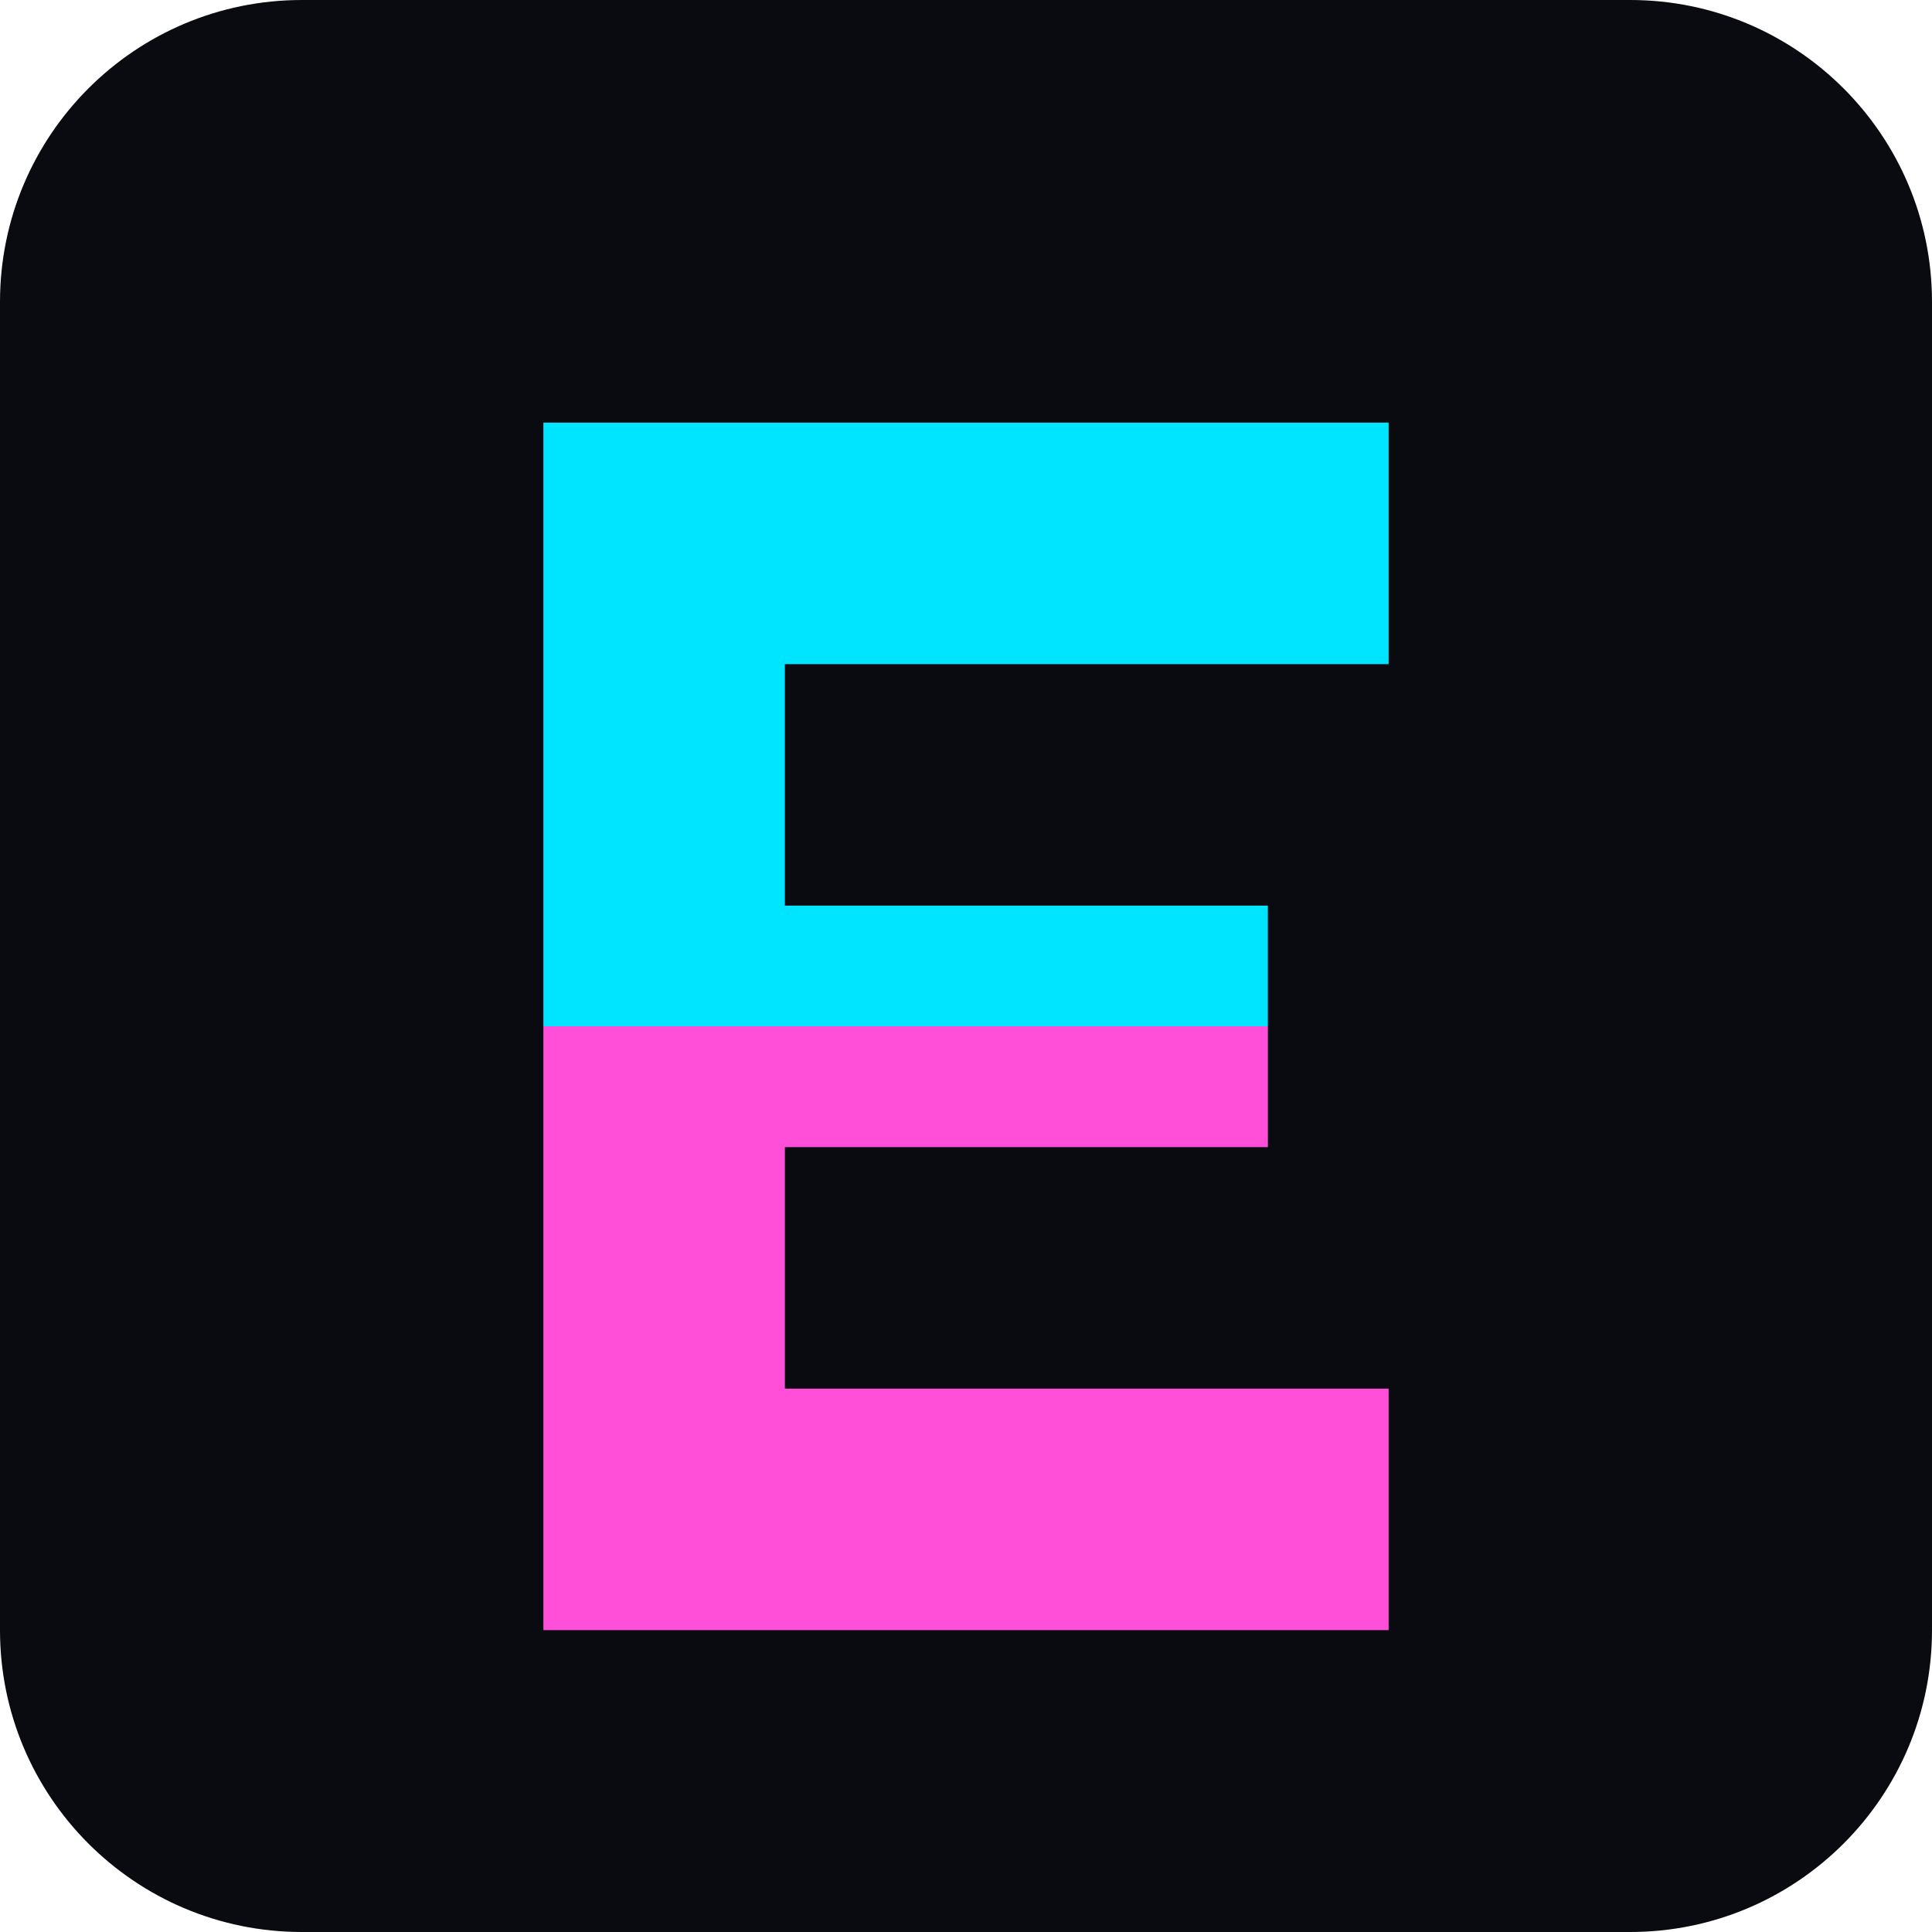
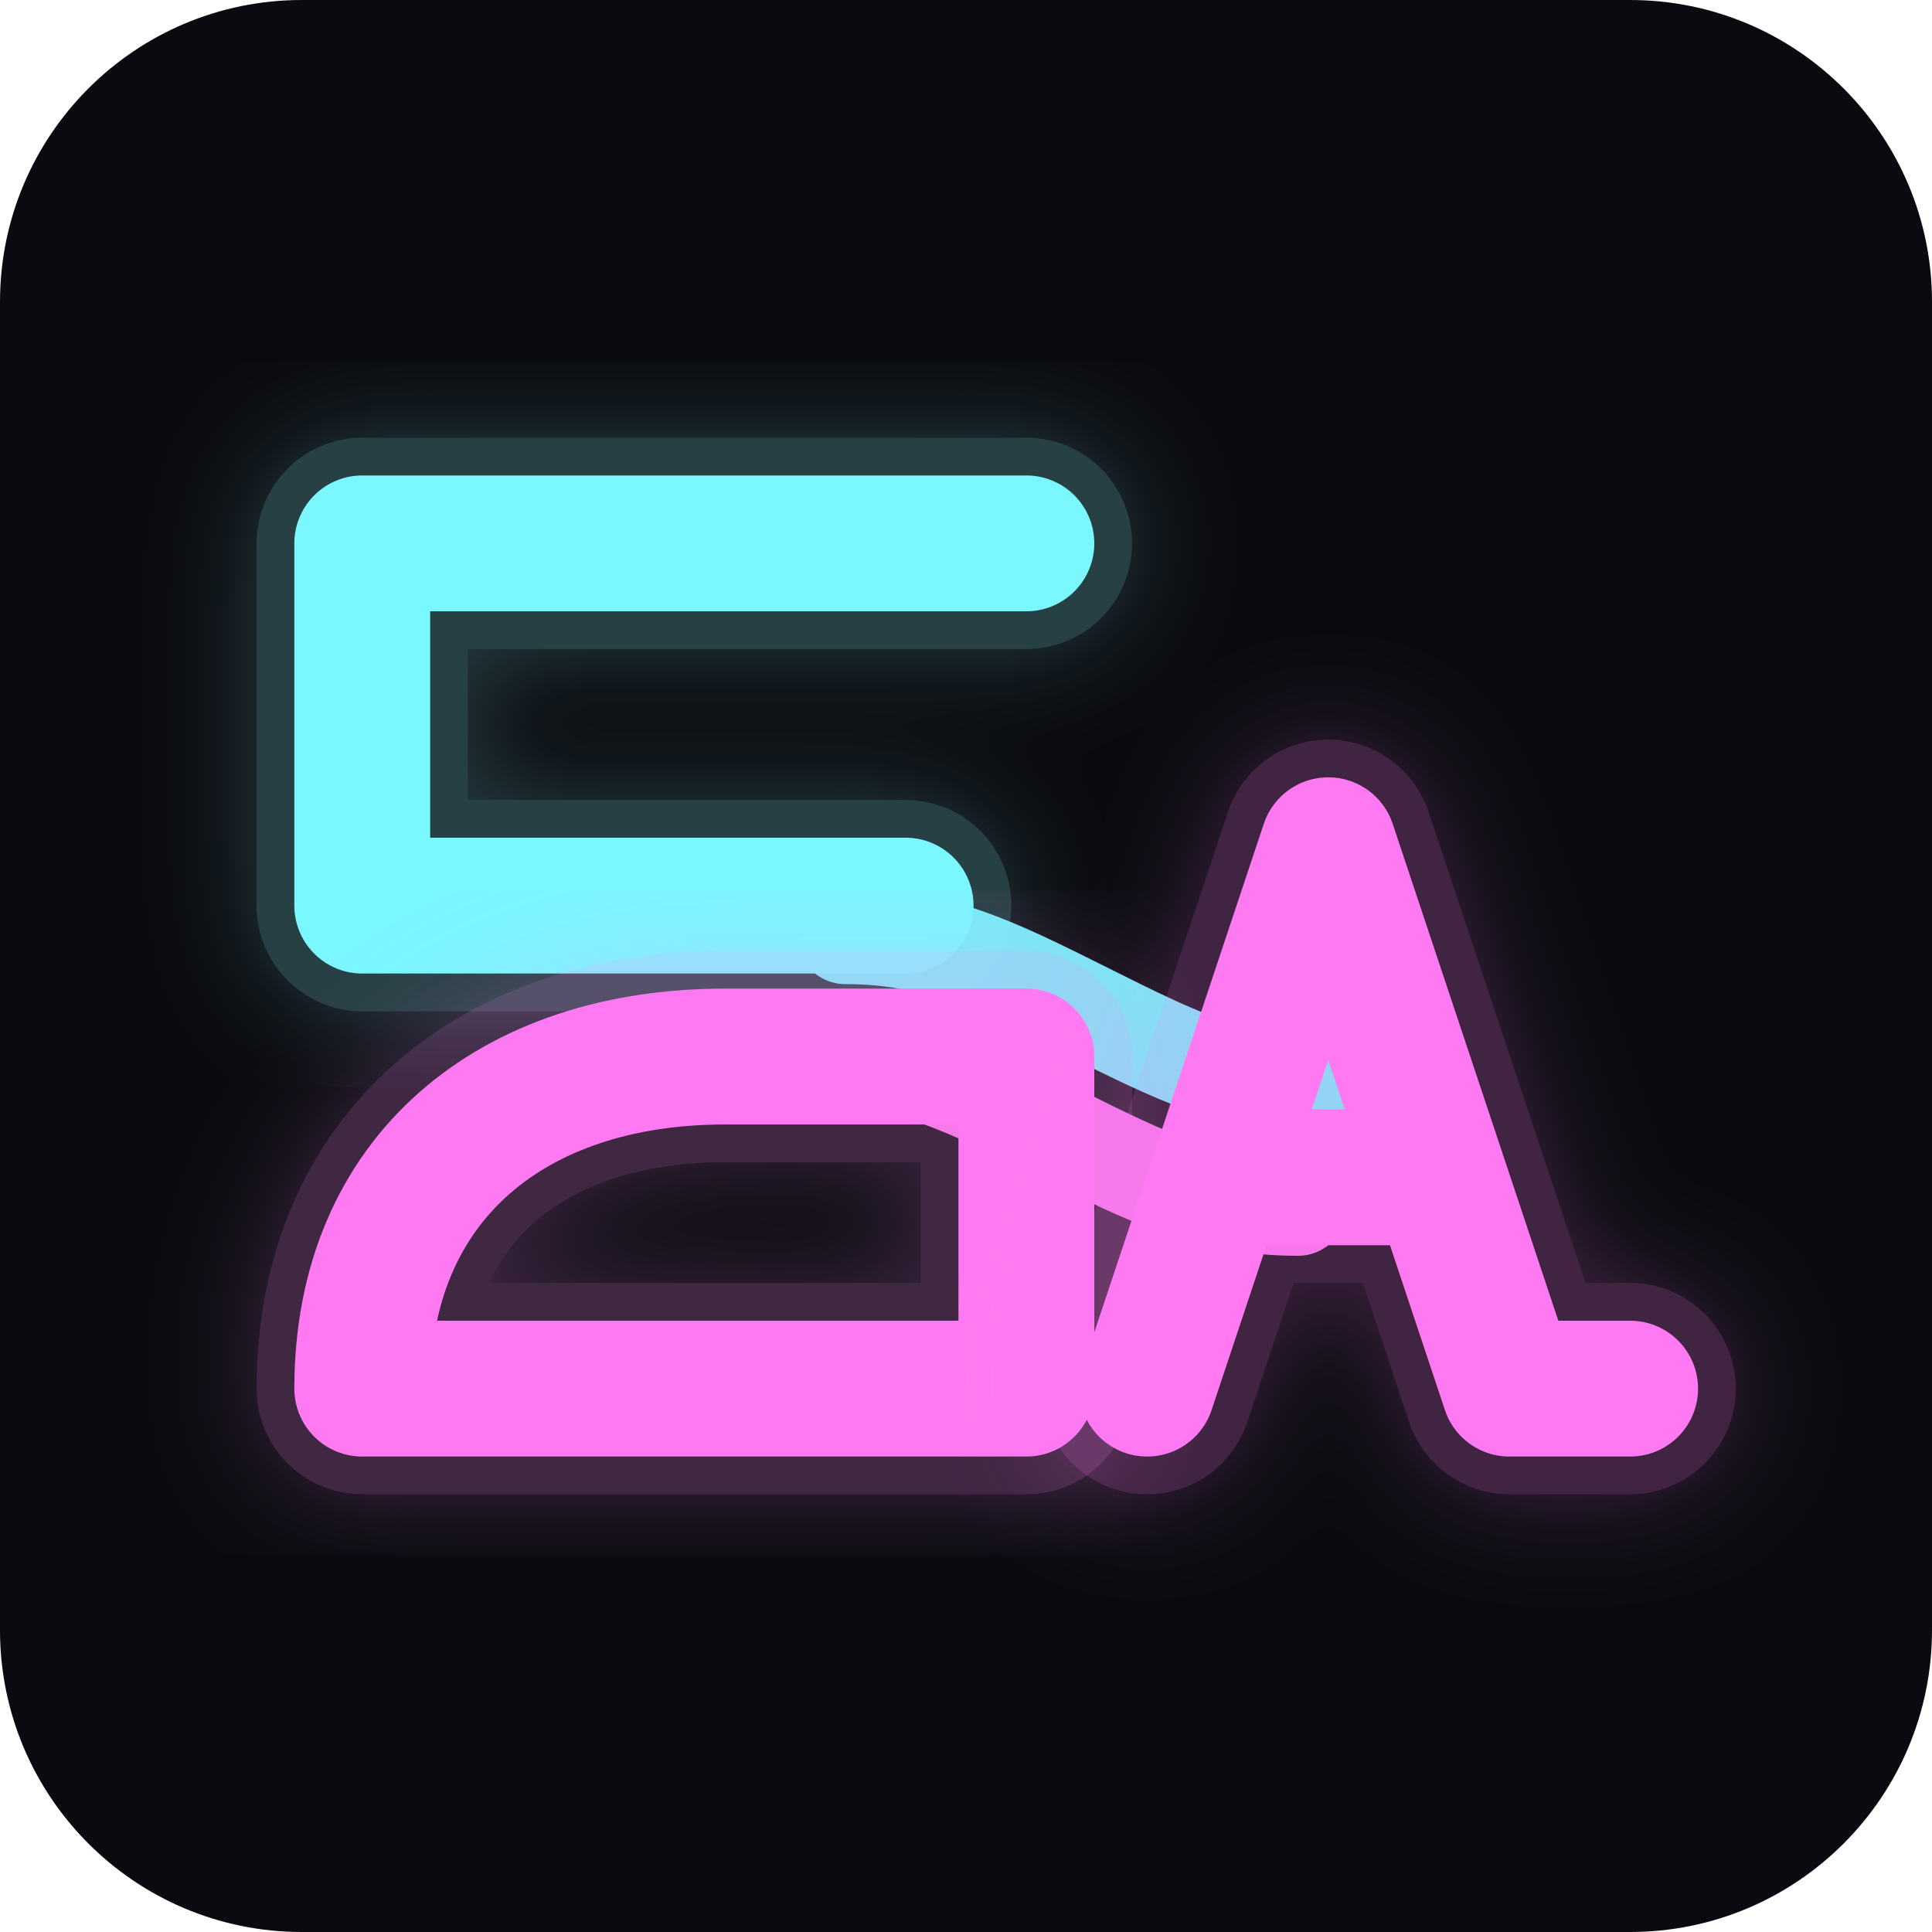
<svg xmlns="http://www.w3.org/2000/svg" viewBox="0 0 64 64" role="img" aria-label="Eastern Shore AI favicon">
  <defs>
-     <linearGradient id="split" x1="0" y1="0" x2="0" y2="1">
-       <stop offset="0%" stop-color="#00e5ff" />
-       <stop offset="50%" stop-color="#00e5ff" />
-       <stop offset="50%" stop-color="#ff4fd8" />
-       <stop offset="100%" stop-color="#ff4fd8" />
-     </linearGradient>
+     <filter id="glowC" x="-50%" y="-50%" width="200%" height="200%">
+       <feGaussianBlur stdDeviation="1.8" result="b" />
+       <feMerge>
+         <feMergeNode in="b" />
+         <feMergeNode in="SourceGraphic" />
+       </feMerge>
+     </filter>
+     <filter id="glowP" x="-50%" y="-50%" width="200%" height="200%">
+       <feGaussianBlur stdDeviation="1.8" result="b" />
+       <feMerge>
+         <feMergeNode in="b" />
+         <feMergeNode in="SourceGraphic" />
+       </feMerge>
+     </filter>
  </defs>
  <rect width="64" height="64" rx="10" fill="#0a0b10" />
-   <path d="M18 14h28v8H26v8h16v8H26v8h20v8H18z" fill="url(#split)" />
+   <g fill="none" stroke-linecap="round" stroke-linejoin="round">
+     <path d="M12 18h22m-22 0v12m0 0h18" stroke="#8ffcff" stroke-width="7" opacity=".22" filter="url(#glowC)" />
+     <path d="M12 18h22m-22 0v12m0 0h18" stroke="#7af7ff" stroke-width="4.5" />
+     <path d="M28 31c3 0 5 1 8 2.5s5 2.5 8 2.5" stroke="#7af7ff" stroke-width="3.2" opacity=".95" />
+     <path d="M27 35c3 0 5 1 8 2.5s5 2.5 8 2.5" stroke="#ff7af2" stroke-width="3.2" opacity=".95" />
+     <path d="M12 46c0-7 5-11 12-11h10v11H12Z" stroke="#ff8af7" stroke-width="7" opacity=".22" filter="url(#glowP)" />
+     <path d="M12 46c0-7 5-11 12-11h10v11H12Z" stroke="#ff7af2" stroke-width="4.5" />
+     <path d="M38 46l6-18 6 18m-9-7h6m3 7h4" stroke="#ff7af2" stroke-width="7" opacity=".22" filter="url(#glowP)" />
+     <path d="M38 46l6-18 6 18m-9-7h6m3 7h4" stroke="#ff7af2" stroke-width="4.5" />
+   </g>
</svg>
